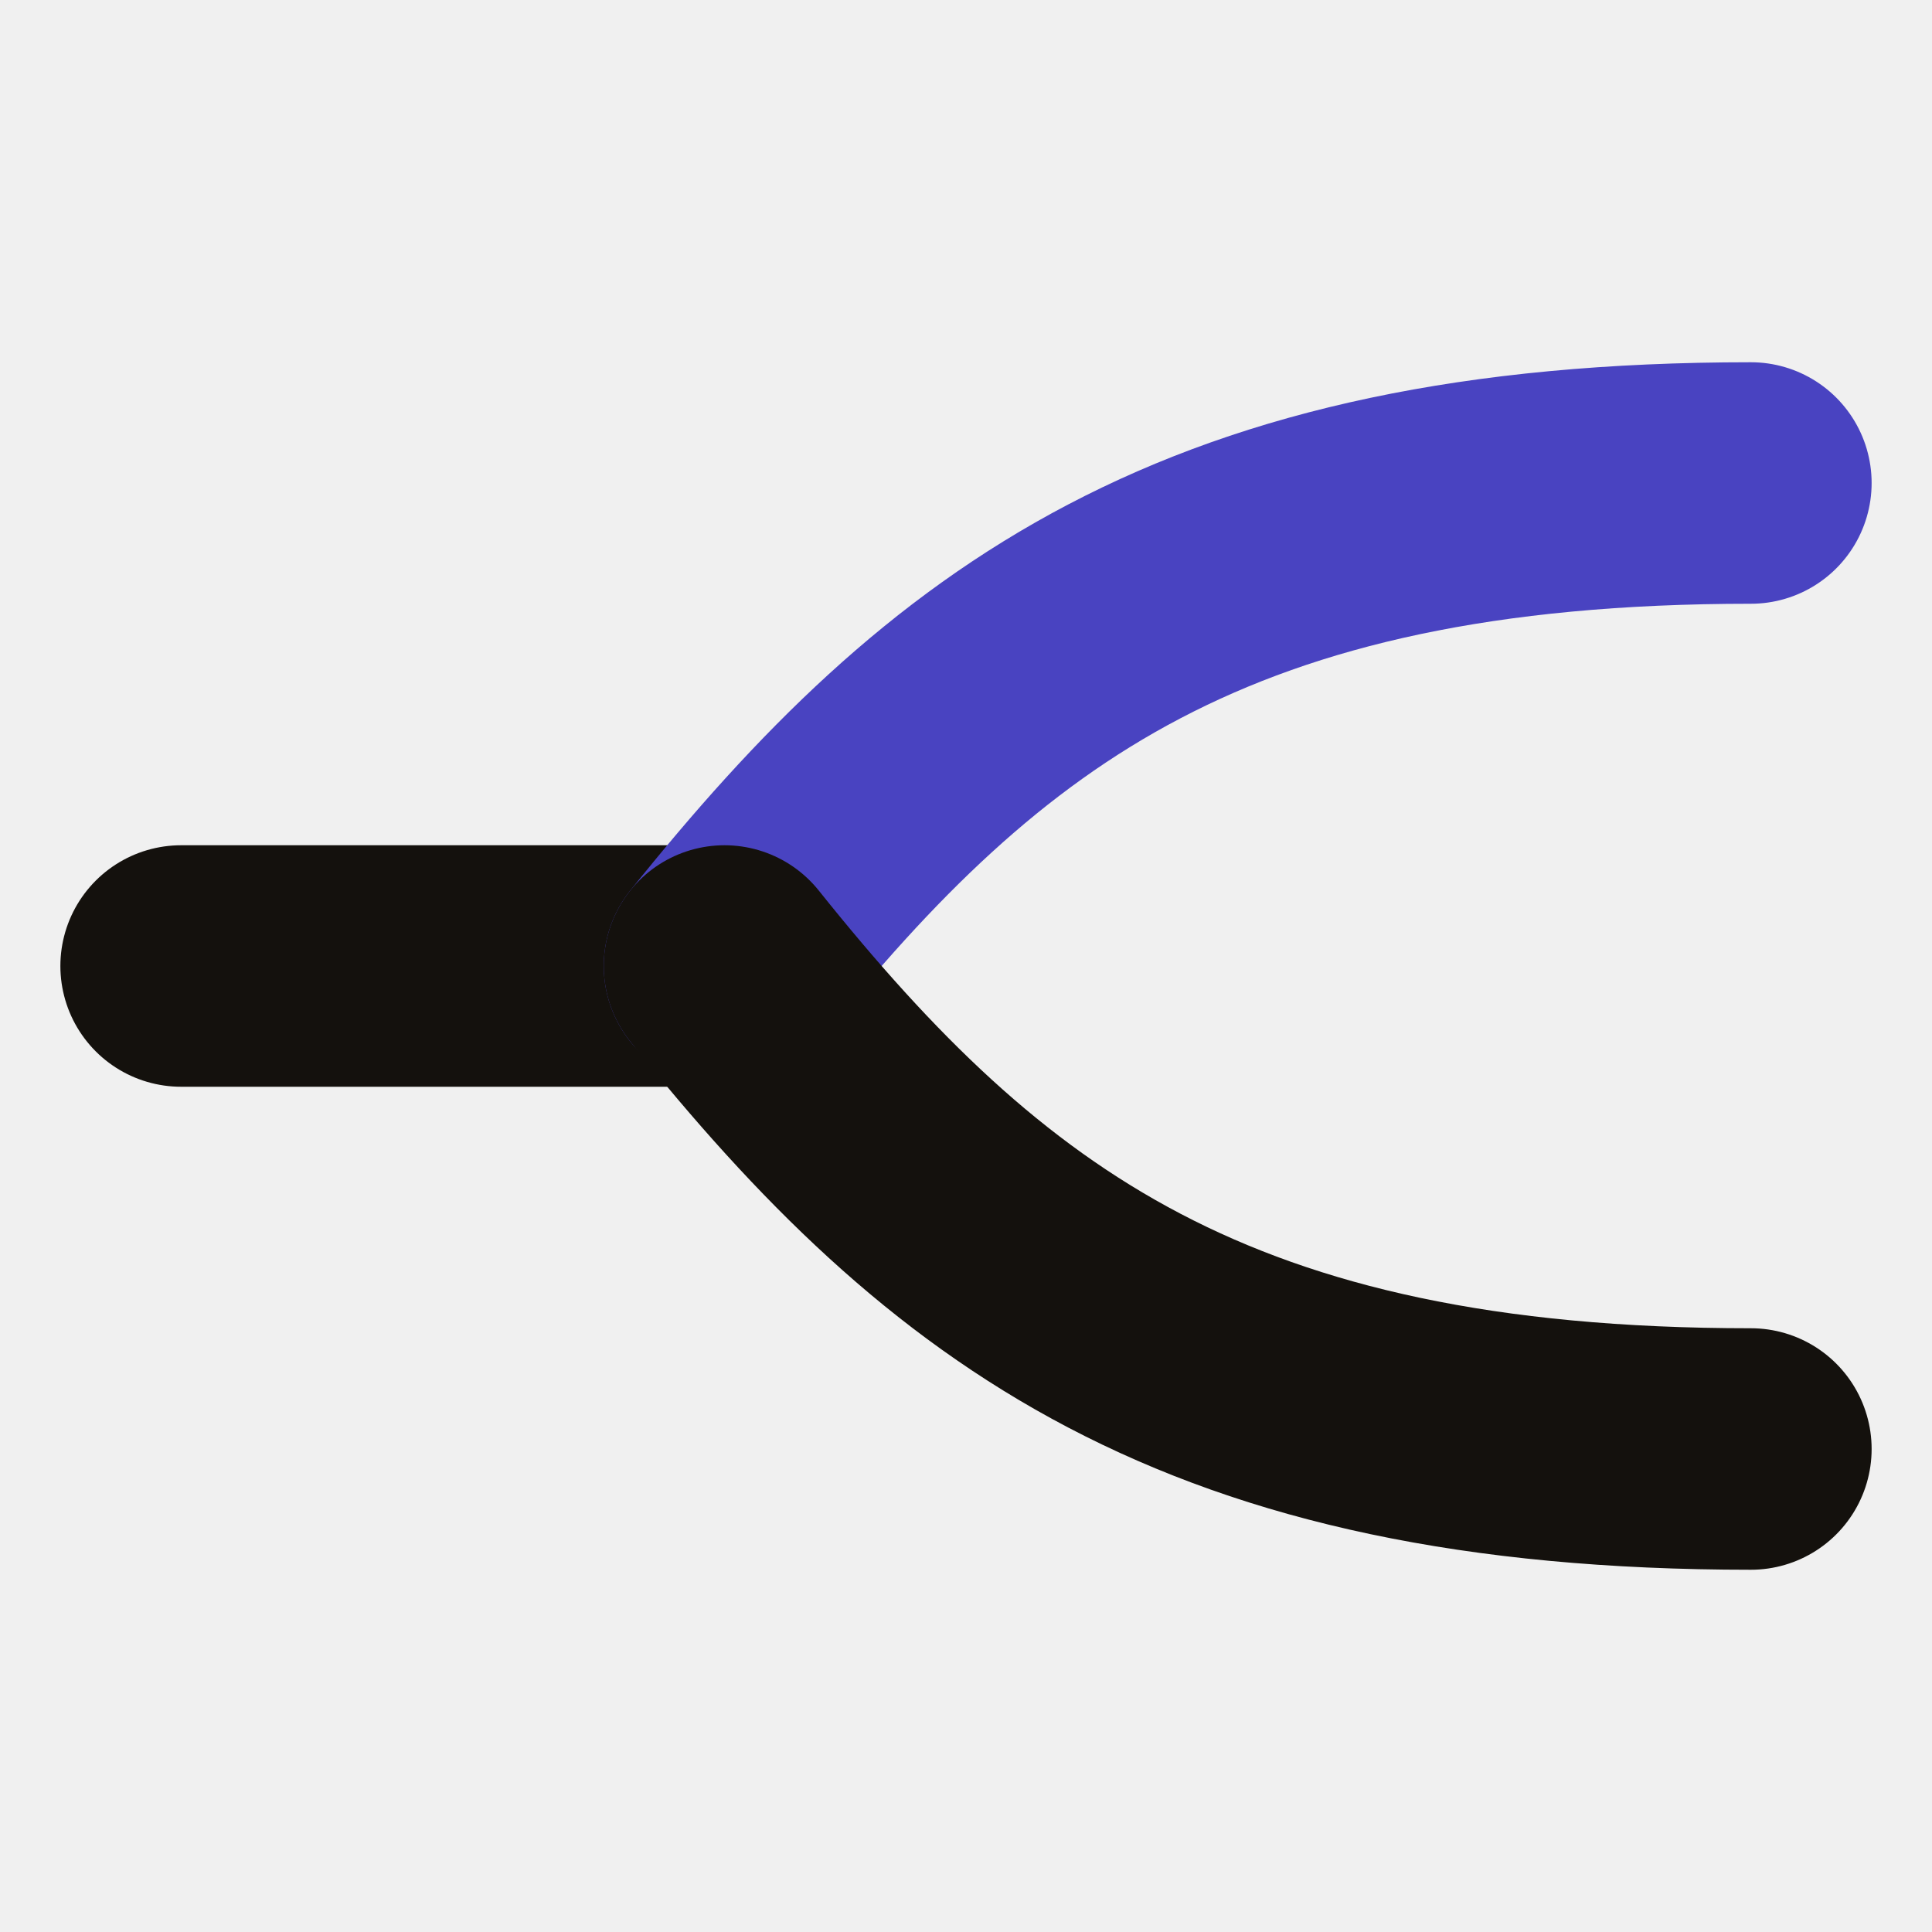
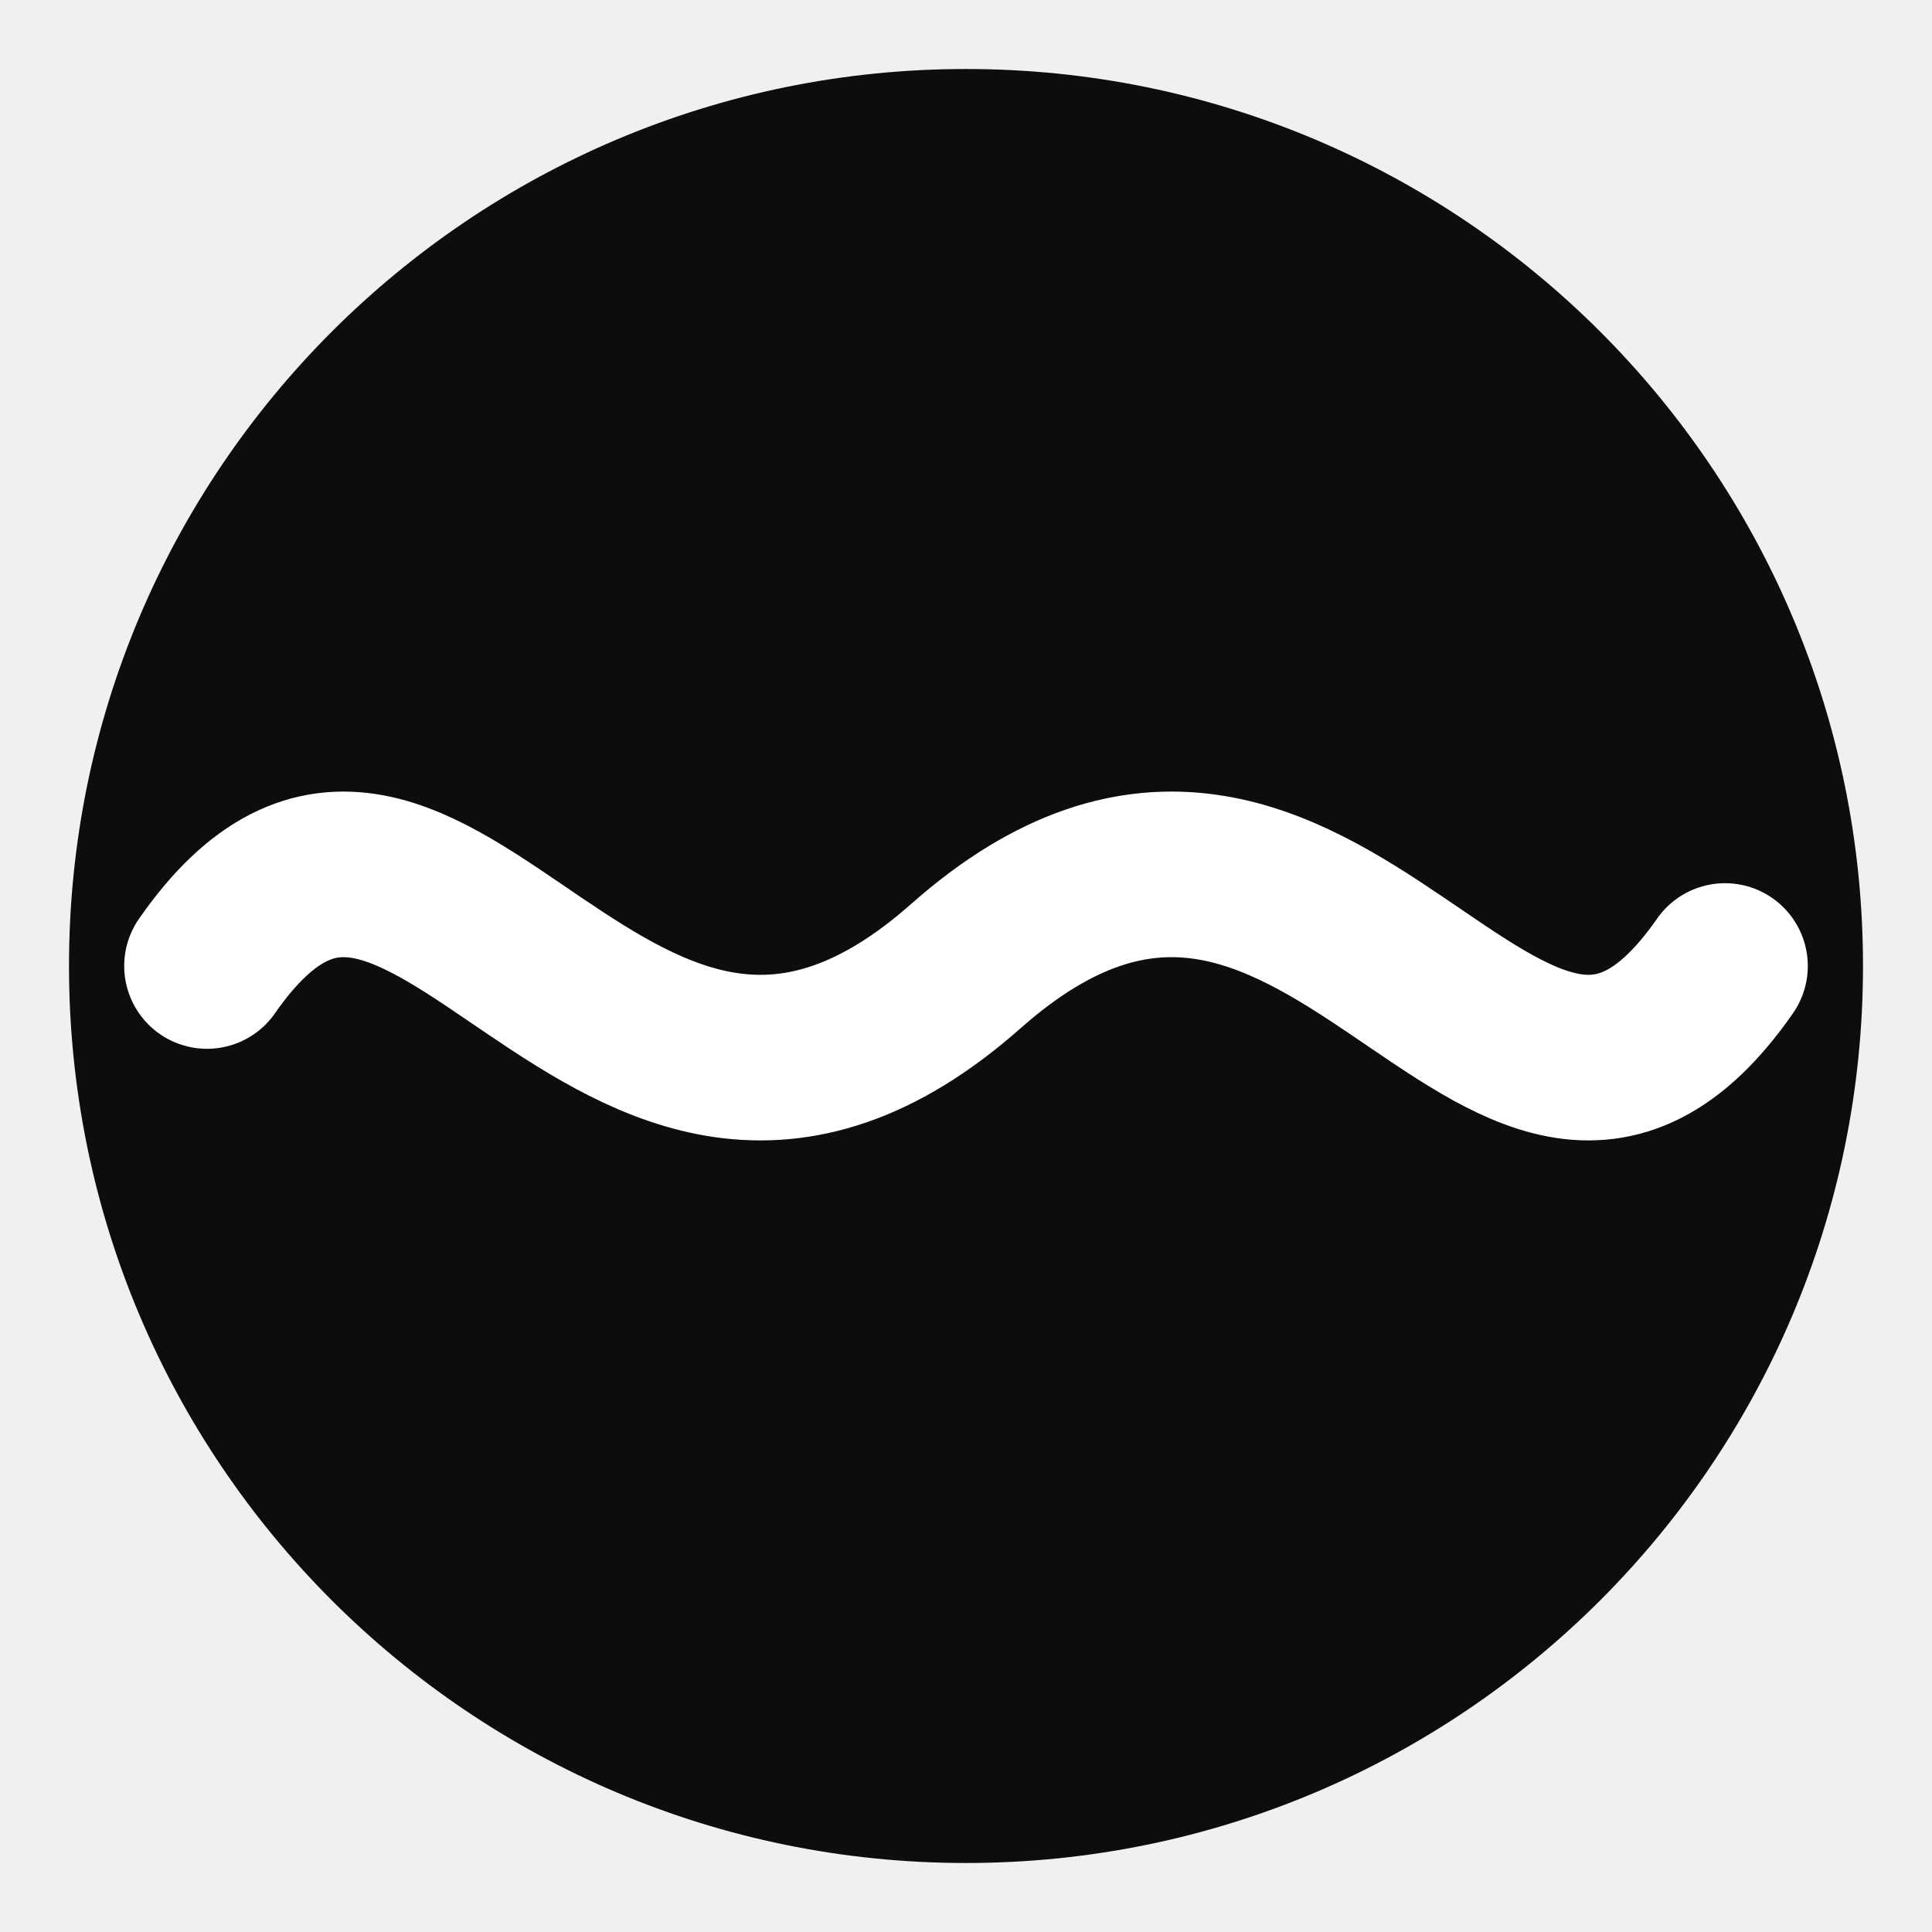
- <svg xmlns="http://www.w3.org/2000/svg" viewBox="0 0 32 32">
+ <svg xmlns="http://www.w3.org/2000/svg" viewBox="0 0 28 28">
  <style>
-     .rest { stroke: #14110d }
-     .part { stroke: #4943c1 }
+     .disc { fill: #0d0d0d }
+     .wave { stroke: #fff }
    @media (prefers-color-scheme: dark) {
-       .rest { stroke: #edebe7 }
-       .part { stroke: #98a2fc }
+       .disc { fill: #fff }
+       .wave { stroke: #0d0d0d }
    }
  </style>
-   <g fill="none" stroke-linecap="round" stroke-width="4">
-     <path class="rest" d="M3 16h9" />
-     <path class="part" d="M12 16c4-5 8-8 17-8" />
-     <path class="rest" d="M12 16c4 5 8 8 17 8" />
-   </g>
+   <circle class="disc" cx="14" cy="14" r="13" />
+   <path class="wave" d="M3 14c3.2-4.6 5.8 4.6 11 0s7.8 4.6 11 0" fill="none" stroke-linecap="round" stroke-width="2.4" />
</svg>
